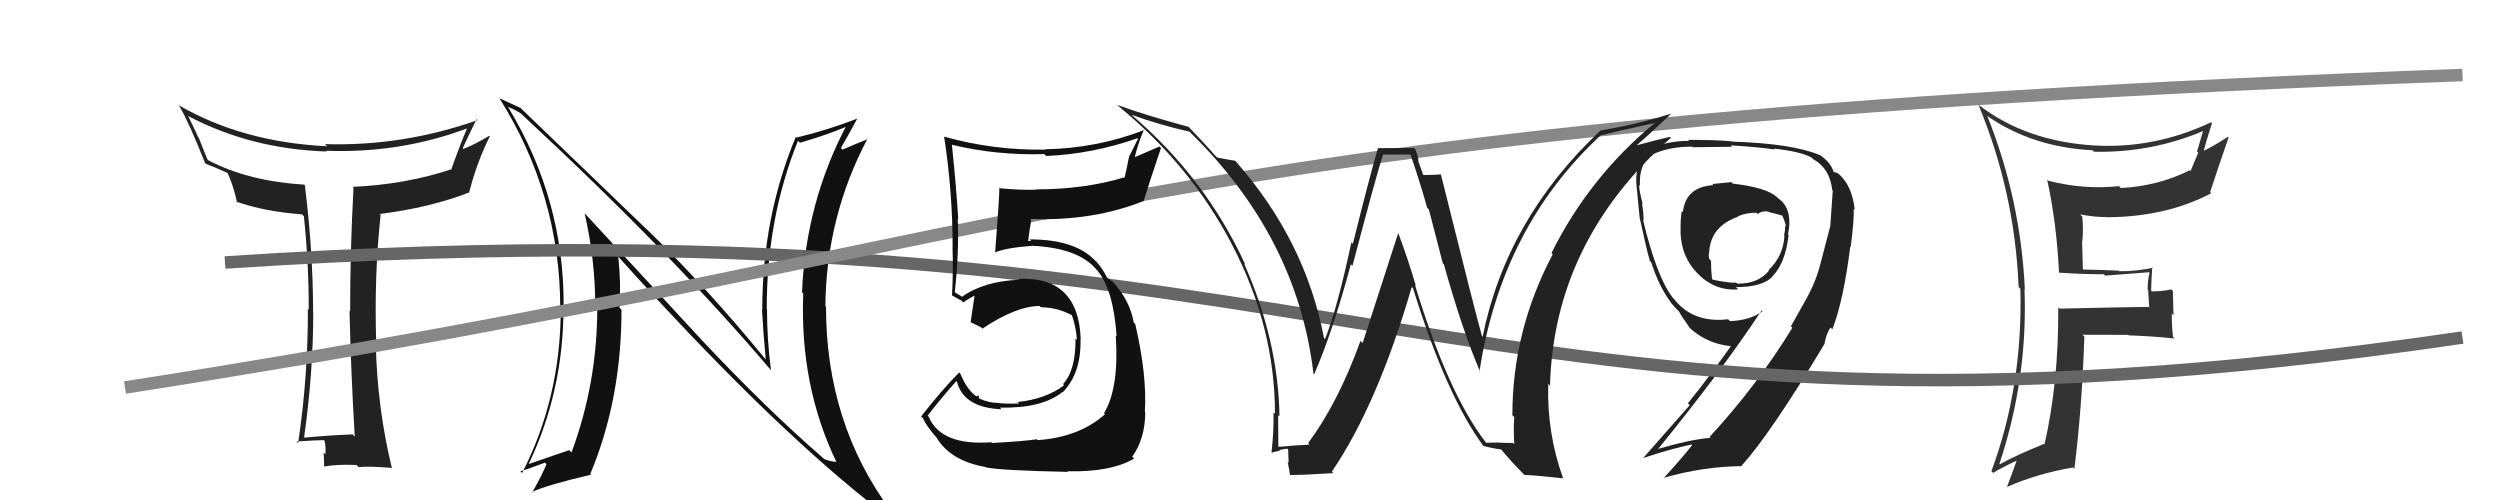
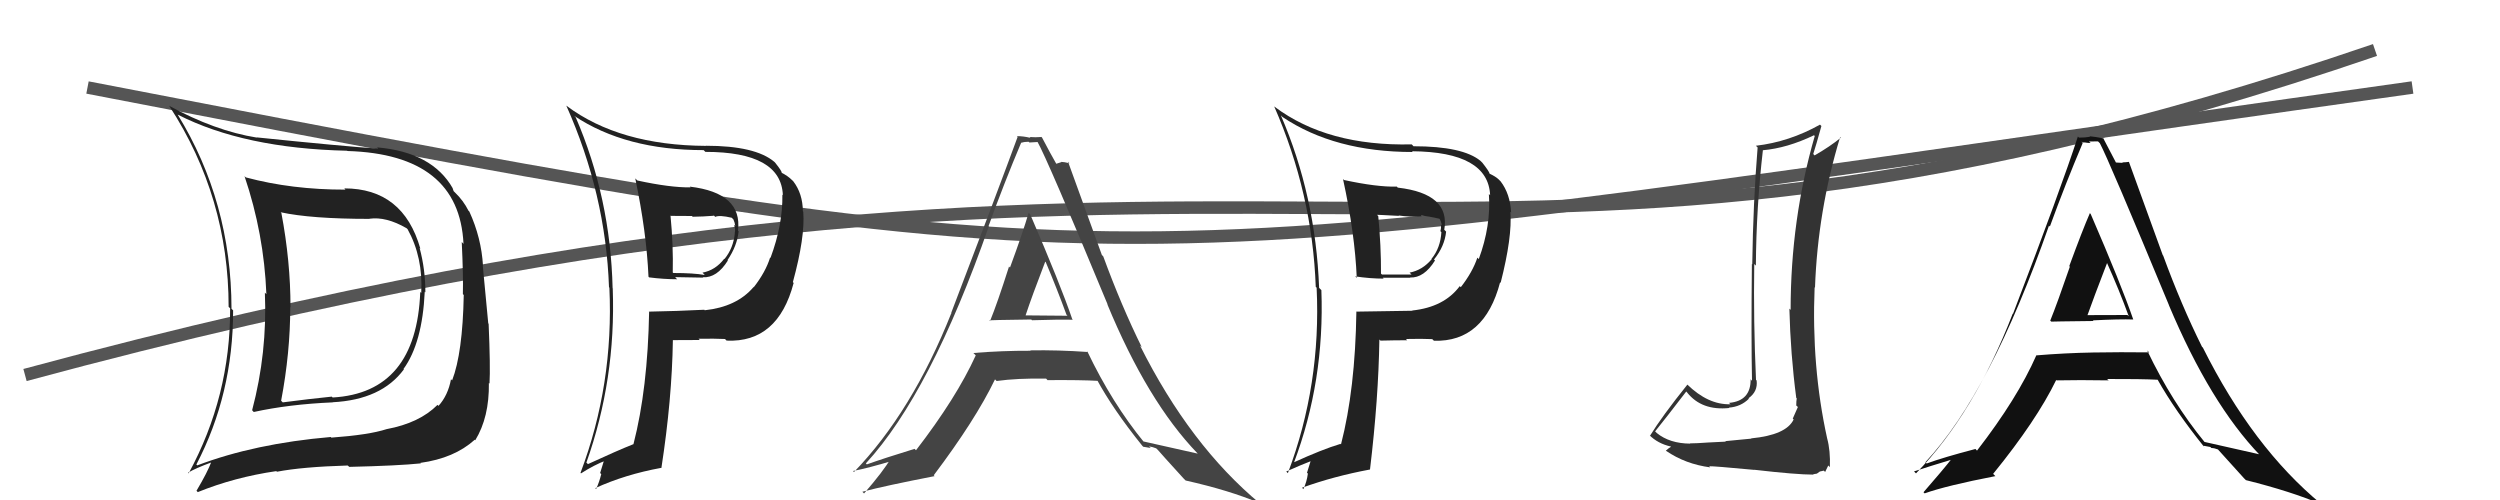
<svg xmlns="http://www.w3.org/2000/svg" width="200" height="40" viewBox="0,0,200,40">
-   <path fill="#222" d="M138.66 14.72L138.51 14.57L136.99 14.72L137.07 14.81Q134.85 14.95 134.63 16.97L134.47 16.81L134.54 16.88Q134.42 17.56 134.45 18.55L134.52 18.61L134.44 18.53Q134.48 20.48 135.74 21.81L135.88 21.95L135.74 21.81Q137.15 23.30 139.05 23.15L139.01 23.10L138.87 22.97Q141.09 22.97 141.85 22.06L141.85 22.05L141.84 22.05Q142.82 21.05 143.09 18.81L143.06 18.78L143.04 18.76Q143.47 16.67 142.21 15.83L142.08 15.70L142.13 15.75Q141.30 15.00 138.63 14.69ZM144.61 23.87L144.56 23.81L143.27 26.11L143.39 26.22Q140.54 30.87 136.77 34.95L136.83 35.01L136.85 35.02Q135.19 35.16 132.49 35.96L132.55 36.02L132.56 36.03Q137.77 29.63 140.93 24.83L140.95 24.85L141.00 24.90Q140.04 25.62 138.41 25.69L138.32 25.61L138.25 25.54Q135.42 25.87 133.90 23.89L133.77 23.76L133.81 23.80Q132.54 22.16 131.44 17.59L131.51 17.66L131.48 17.63Q131.51 17.20 131.36 16.27L131.32 16.23L131.42 16.33Q131.13 15.26 131.13 14.80L131.16 14.84L131.19 14.86Q131.12 13.01 132.19 12.40L132.24 12.45L132.17 12.37Q133.50 11.73 135.37 11.73L135.43 11.79L135.41 11.78Q138.57 11.74 138.57 11.74L138.56 11.73L138.46 11.63Q140.74 11.77 141.99 11.96L142.00 11.97L141.92 11.89Q144.00 12.11 144.92 12.60L145.07 12.75L145.02 12.71Q146.39 13.46 146.58 15.21L146.66 15.30L146.62 15.26Q146.61 15.47 146.42 18.14L146.34 18.06L146.41 18.13Q145.90 20.13 145.67 20.97L145.74 21.04L145.67 20.97Q145.32 22.41 144.56 23.81ZM146.54 26.29L146.49 26.24L146.59 26.34Q147.48 24.04 148.02 19.74L148.02 19.74L148.05 19.77Q148.34 17.59 148.30 16.71L148.21 16.62L148.38 16.79Q148.16 14.74 146.98 13.82L147.01 13.85L146.72 13.76L146.67 13.71Q146.48 13.02 145.57 12.38L145.49 12.30L145.60 12.41Q143.38 11.48 138.58 11.33L138.51 11.26L138.56 11.31Q137.49 11.19 135.05 11.19L135.11 11.25L135.13 11.27Q133.37 11.26 131.89 11.95L131.83 11.88L131.96 12.01Q130.83 12.83 130.90 14.65L130.76 14.51L130.90 14.65Q130.99 15.46 131.18 17.48L131.14 17.44L131.19 17.49Q131.74 20.05 132.00 20.89L132.15 21.04L132.10 20.99Q132.70 22.89 133.66 24.18L133.65 24.17L133.62 24.15Q133.86 24.46 134.24 24.84L134.26 24.86L134.31 24.91Q134.56 25.36 135.21 26.27L135.23 26.29L135.17 26.23Q136.57 27.51 138.51 27.70L138.61 27.80L138.48 27.68Q136.59 30.35 135.03 32.26L135.18 32.41L131.44 36.66L131.43 36.65Q133.69 35.90 135.32 35.56L135.36 35.59L135.37 35.61Q134.66 36.53 133.10 38.24L133.00 38.14L133.08 38.23Q136.19 37.33 139.31 37.29L139.17 37.15L139.30 37.29Q141.64 34.71 145.98 27.48L145.97 27.47L145.86 27.44L145.95 27.53Q146.10 26.69 146.44 26.20ZM140.43 16.94L140.43 16.94L140.61 17.12Q141.03 16.82 141.49 16.94L141.57 17.02L141.51 16.96Q142.22 17.14 142.60 17.25L142.63 17.28L142.56 17.21Q142.81 17.73 142.89 18.15L142.71 17.97L142.80 18.06Q142.83 18.43 142.72 18.82L142.84 18.94L142.76 18.85Q142.66 20.50 141.48 21.61L141.49 21.62L141.52 21.65Q140.62 22.73 138.98 22.69L138.85 22.56L138.89 22.60Q138.55 22.68 137.03 22.38L137.07 22.41L136.96 22.31Q136.88 21.58 136.88 20.86L136.79 20.77L136.73 20.70Q136.70 20.49 136.70 20.26L136.80 20.36L136.73 20.29Q136.78 18.13 139.06 17.33L139.01 17.28L139.04 17.30Q139.67 17.02 140.50 17.02Z" />
-   <path fill="#111" d="M56.07 27.13L46.91 17.21L46.77 17.07Q47.62 20.77 47.62 24.50L47.74 24.62L47.78 24.66Q47.78 30.64 45.72 36.20L45.72 36.19L45.53 36.01Q44.55 36.36 42.31 37.12L42.37 37.19L42.30 37.11Q45.08 31.29 45.08 24.59L45.16 24.67L45.09 24.60Q45.17 16.05 40.68 8.62L40.69 8.63L40.61 8.55Q40.98 8.65 41.66 9.07L41.73 9.13L41.83 9.23Q53.83 20.37 61.68 29.62L61.78 29.72L61.68 29.62Q61.36 27.17 61.36 24.73L61.40 24.77L61.34 24.72Q61.33 17.47 63.84 11.26L63.88 11.30L64.00 11.42Q66.21 10.78 67.81 10.09L67.80 10.08L67.73 10.01Q64.46 16.22 64.16 23.38L64.22 23.44L64.26 23.48Q63.96 30.83 66.93 37.00L66.77 36.84L66.88 36.95Q66.33 36.90 65.91 36.71L65.86 36.65L65.78 36.58Q61.28 32.68 56.06 27.12L56.02 27.08ZM69.47 40.11L69.58 40.22L69.52 40.17Q70.01 40.34 70.42 40.53L70.43 40.54L71.31 40.92L71.31 40.92Q66.08 33.90 66.08 24.54L66.06 24.52L66.03 24.49Q66.10 17.33 69.41 11.08L69.41 11.08L69.45 11.12Q68.81 11.36 67.40 11.97L67.38 11.95L67.27 11.84Q67.73 11.07 68.57 9.51L68.61 9.56L68.55 9.50Q66.14 10.43 63.70 11.01L63.73 11.04L63.66 10.96Q60.98 17.39 60.98 24.81L61.04 24.87L60.96 24.79Q61.07 26.76 61.26 28.74L61.28 28.77L61.16 28.64Q56.47 22.92 51.71 18.31L51.77 18.38L41.79 8.78L41.65 8.64Q41.19 8.44 39.97 7.87L39.86 7.76L39.94 7.84Q44.82 15.58 44.82 24.68L44.88 24.74L44.86 24.72Q44.85 31.83 41.77 37.84L41.76 37.83L41.63 37.71Q41.97 37.62 43.60 37.01L43.60 37.01L43.72 37.13Q43.41 37.92 42.57 39.41L42.52 39.35L42.53 39.37Q43.81 38.78 47.27 37.98L47.36 38.06L47.22 37.92Q49.72 31.97 49.72 24.78L49.59 24.65L49.56 24.62Q49.69 22.66 49.46 20.53L49.32 20.38L49.38 20.44Q60.91 33.30 69.51 40.16Z" />
-   <path fill="#222" d="M28.25 34.80L28.30 34.84L28.21 34.75Q26.37 34.82 24.35 35.01L24.29 34.94L24.33 34.98Q25.06 29.81 25.06 24.98L25.08 25.00L25.05 24.97Q25.04 20.05 24.39 14.83L24.36 14.80L24.33 14.77Q19.88 14.50 16.68 12.83L16.58 12.73L15.90 11.02L15.85 10.97Q15.64 10.46 15.03 9.24L15.03 9.24L15.10 9.31Q20.12 11.93 26.14 12.12L26.22 12.21L26.07 12.06Q32.02 12.29 37.46 10.24L37.35 10.13L37.40 10.18Q36.77 11.67 36.12 13.50L36.18 13.57L36.15 13.53Q32.46 14.76 28.20 14.95L28.15 14.90L28.28 15.03Q28.01 19.97 28.01 24.92L27.91 24.82L27.96 24.87Q28.08 29.94 28.38 34.93ZM38.20 9.60L38.19 9.60L38.21 9.61Q32.20 11.72 26.00 11.53L26.16 11.69L26.17 11.70Q19.37 11.37 14.27 8.40L14.30 8.43L14.35 8.49Q15.11 9.78 16.41 13.05L16.47 13.12L16.45 13.10Q16.99 13.29 18.25 13.86L18.23 13.84L18.19 13.81Q18.63 14.71 18.98 16.23L18.89 16.14L18.87 16.12Q21.12 16.92 24.16 17.15L24.32 17.31L24.31 17.30Q24.70 21.00 24.70 24.77L24.69 24.76L24.63 24.70Q24.65 30.09 23.85 35.45L23.74 35.35L23.72 35.32Q25.40 35.21 25.93 35.21L26.07 35.35L25.94 35.22Q26.09 35.68 26.03 36.34L25.94 36.25L25.89 36.20Q25.93 36.97 25.93 37.31L25.99 37.37L25.94 37.32Q27.01 37.13 28.53 37.20L28.56 37.24L28.69 37.37Q29.48 37.28 31.31 37.43L31.30 37.43L31.36 37.48Q30.17 32.60 30.06 27.42L30.05 27.41L30.10 27.47Q29.92 22.11 30.45 17.20L30.49 17.23L30.37 17.12Q34.37 16.62 37.53 15.40L37.44 15.31L37.53 15.40Q38.16 12.95 39.19 10.90L39.28 10.99L39.15 10.86Q37.88 11.61 37.08 11.91L37.02 11.85L37.02 11.85Q37.56 10.68 38.13 9.53Z" />
-   <path fill="#333" d="M164.82 21.92L164.67 21.77L164.71 21.81Q166.48 21.94 168.31 21.94L168.27 21.91L168.42 22.05Q170.09 21.93 171.91 21.78L171.89 21.75L171.96 21.82Q171.81 22.44 171.81 23.17L171.85 23.20L171.94 24.62L171.87 24.55Q169.53 24.58 164.77 24.69L164.77 24.69L164.66 24.58Q164.70 30.56 163.56 35.55L163.51 35.49L163.53 35.51Q161.46 36.34 159.98 37.14L159.81 36.98L159.95 37.12Q162.23 30.26 161.96 23.14L161.91 23.09L161.99 23.16Q161.65 15.93 158.98 9.27L158.94 9.22L159.04 9.32Q162.65 11.79 167.41 12.02L167.52 12.13L167.53 12.14Q172.11 12.23 176.26 10.48L176.23 10.45L176.25 10.47Q175.99 11.32 175.76 12.12L175.86 12.21L175.24 13.69L175.18 13.62Q172.64 14.89 169.67 15.04L169.62 14.99L169.51 14.89Q166.73 15.19 163.87 14.46L163.77 14.36L163.77 14.36Q164.53 17.82 164.72 21.82ZM176.85 9.74L176.84 9.73L176.89 9.78Q172.31 11.94 167.44 11.63L167.49 11.68L167.43 11.63Q162.06 11.28 158.33 8.42L158.31 8.41L158.27 8.37Q161.18 15.35 161.49 22.96L161.55 23.02L161.63 23.11Q161.83 30.92 159.31 37.70L159.40 37.78L159.45 37.83Q160.11 37.42 161.48 36.78L161.37 36.67L161.39 36.69Q161.15 37.39 160.57 38.92L160.75 39.10L160.60 38.94Q162.94 37.90 165.83 37.40L165.84 37.40L165.95 37.51Q166.56 32.64 166.75 26.93L166.68 26.86L166.60 26.78Q168.43 26.79 170.26 26.79L170.27 26.80L170.30 26.83Q172.15 26.89 173.97 27.08L173.87 26.98L173.84 26.94Q173.74 26.01 173.74 25.09L173.88 25.23L173.83 23.27L173.70 23.15Q172.99 23.31 172.15 23.31L172.11 23.27L172.09 23.25Q172.11 22.39 172.18 21.37L172.24 21.42L172.23 21.42Q170.96 21.70 169.55 21.70L169.47 21.62L169.50 21.65Q168.03 21.59 166.66 21.56L166.63 21.52L166.57 19.34L166.58 19.34Q166.69 18.39 166.58 17.32L166.40 17.14L166.41 17.15Q167.54 17.37 168.53 17.37L168.47 17.31L168.54 17.38Q173.28 17.36 176.90 15.46L176.80 15.36L176.81 15.37Q177.38 13.62 178.29 10.99L178.26 10.95L178.24 10.94Q176.95 11.78 176.15 12.13L176.19 12.16L176.25 12.22Q176.46 11.41 176.96 9.85Z" />
-   <path d="M18 21 C109 15,116 39,197 27" stroke="#666" fill="none" />
-   <path d="M10 31 C87 19,89 10,197 6" stroke="#888" fill="none" />
-   <path fill="#222" d="M118.86 35.39L118.91 35.43L118.84 35.36Q115.83 31.44 113.20 22.80L113.21 22.81L113.27 22.87Q112.66 20.78 111.86 18.64L111.86 18.64L109.01 27.44L108.84 27.27Q107.05 32.22 104.65 35.45L104.77 35.58L104.77 35.57Q103.88 35.60 102.24 35.75L102.30 35.81L102.27 35.78Q102.25 34.47 102.25 33.21L102.27 33.22L102.36 33.32Q102.26 27.20 99.52 21.07L99.66 21.21L99.63 21.18Q96.42 14.21 90.56 9.22L90.65 9.31L90.54 9.19Q92.79 10.00 95.15 10.53L95.08 10.46L95.18 10.56Q103.79 18.95 105.08 29.91L104.98 29.81L105.13 29.95Q106.63 26.50 108.07 21.14L108.18 21.25L108.20 21.26Q110.17 13.75 110.66 12.34L110.68 12.36L112.93 12.36L112.79 12.23Q113.52 14.29 114.17 16.61L114.31 16.76L115.42 21.05L115.51 21.15Q117.02 26.54 118.43 29.78L118.39 29.74L118.36 29.71Q120.12 18.19 128.04 10.84L128.03 10.83L128.03 10.83Q129.53 10.46 132.50 9.81L132.54 9.86L132.46 9.77Q127.17 14.11 124.12 20.24L124.10 20.22L124.22 20.34Q120.99 26.44 120.99 33.21L121.07 33.30L121.14 33.36Q121.07 34.40 121.14 35.54L121.05 35.44L120.00 35.42L119.98 35.40Q119.47 35.42 118.89 35.42ZM125.02 38.20L125.06 38.24L125.03 38.21Q123.74 34.60 123.86 30.71L123.99 30.85L124.00 30.86Q124.31 19.29 133.67 11.03L133.75 11.10L133.59 10.95Q132.63 11.16 130.68 11.69L130.86 11.87L130.76 11.77Q131.73 10.95 133.64 9.16L133.60 9.12L133.60 9.12Q130.99 9.94 128.06 10.44L127.99 10.37L128.05 10.43Q120.51 17.50 118.60 26.98L118.60 26.98L118.58 26.96Q118.13 25.45 115.28 13.99L115.29 14.00L115.24 13.95Q114.80 14.00 113.85 14.00L113.87 14.03L113.45 12.85L113.48 12.88Q113.44 12.42 113.21 11.92L113.13 11.84L110.24 11.85L110.24 11.84Q109.50 14.38 108.23 19.50L108.21 19.48L108.11 19.39Q106.99 24.66 106.00 27.13L105.85 26.98L105.92 27.05Q104.44 19.25 98.88 12.93L98.86 12.91L98.81 12.86Q98.32 12.79 97.37 12.60L97.43 12.66L97.26 12.49Q96.55 11.67 94.99 10.04L95.15 10.19L95.10 10.15Q91.57 9.20 89.40 8.40L89.42 8.42L89.55 8.55Q95.23 13.24 98.50 19.45L98.48 19.43L98.50 19.45Q102.00 26.11 102.00 33.11L101.85 32.96L101.88 32.99Q101.91 34.58 101.72 36.18L101.63 36.09L101.75 36.21Q101.92 36.15 102.38 36.06L102.34 36.02L102.34 36.01Q102.77 35.90 103.00 35.90L103.05 35.94L103.09 37.01L103.01 36.94Q103.13 37.51 103.21 38.04L103.14 37.98L103.16 38.00Q104.38 38.00 106.66 37.85L106.64 37.82L106.55 37.73Q110.20 32.36 112.94 22.96L112.98 22.99L113.04 23.06Q115.75 31.78 118.72 35.74L118.62 35.64L118.63 35.66Q119.28 35.85 120.12 35.96L120.00 35.84L120.03 35.88Q120.81 36.84 121.87 37.91L121.91 37.95L121.97 38.00Q122.70 38.01 125.10 38.27Z" />
-   <path fill="#111" d="M79.40 35.48L79.38 35.46L79.30 35.38Q75.29 35.67 74.30 33.35L74.14 33.20L74.21 33.26Q74.94 32.28 76.50 30.49L76.62 30.61L76.56 30.55Q77.11 32.62 80.12 32.74L80.04 32.65L79.99 32.61Q83.38 32.68 85.01 31.35L85.17 31.51L85.03 31.37Q86.51 29.84 86.44 27.14L86.50 27.20L86.46 27.16Q86.29 22.08 81.49 22.31L81.44 22.25L81.56 22.38Q78.71 22.49 76.95 23.75L76.90 23.69L76.51 23.46L76.28 23.30L76.38 23.40Q76.73 20.25 76.62 17.51L76.59 17.48L76.66 17.55Q76.50 14.88 76.15 11.56L76.18 11.59L76.19 11.59Q79.74 12.44 83.54 12.33L83.62 12.40L83.69 12.48Q87.41 12.32 90.99 11.06L91.04 11.10L90.34 12.51L90.33 12.49Q90.16 13.39 89.97 14.22L89.93 14.19L89.94 14.19Q86.75 15.15 82.86 15.15L82.89 15.18L82.89 15.18Q81.47 15.21 79.99 15.06L80.08 15.14L79.95 15.01Q79.95 15.78 79.61 20.23L79.61 20.24L79.58 20.20Q80.49 19.82 82.54 19.67L82.54 19.66L82.54 19.66Q86.21 19.83 87.66 21.50L87.66 21.51L87.73 21.58Q89.06 23.06 89.33 26.90L89.25 26.83L89.26 26.84Q89.54 31.04 88.32 33.06L88.23 32.97L88.40 33.14Q86.33 34.98 83.01 35.21L82.96 35.16L82.94 35.14Q82.02 35.29 79.36 35.44ZM85.27 37.58L85.33 37.64L85.38 37.70Q88.83 37.79 90.73 36.69L90.75 36.70L90.58 36.54Q91.62 35.06 91.62 32.97L91.67 33.02L91.59 32.94Q91.77 30.03 90.82 25.92L90.62 25.73L90.70 25.80Q90.41 24.14 89.19 22.73L89.03 22.57L89.09 22.67L89.02 22.53L88.58 22.24L88.58 22.24Q88.19 21.43 87.54 20.74L87.66 20.87L87.70 20.94L87.65 20.89Q86.06 19.15 82.37 19.15L82.50 19.28L82.22 19.27L82.25 19.30Q82.31 18.71 82.50 17.60L82.48 17.58L82.42 17.52Q87.47 17.70 91.51 16.07L91.45 16.01L91.50 16.06Q91.92 14.66 92.88 11.84L92.76 11.72L90.63 12.64L90.74 12.75Q91.02 11.51 91.52 10.37L91.64 10.49L91.55 10.40Q87.73 11.87 83.62 11.94L83.68 12.01L83.64 11.97Q79.48 12.04 75.52 10.93L75.64 11.05L75.53 10.94Q76.21 15.35 76.21 19.76L76.18 19.73L76.20 19.75Q76.27 21.73 76.16 23.63L76.21 23.69L76.13 23.61Q76.35 23.75 76.92 24.05L77.00 24.13L77.06 24.20Q77.39 23.95 78.03 23.61L78.02 23.59L77.98 23.55Q77.88 24.25 77.65 25.77L77.66 25.79L77.63 25.76Q78.06 25.96 78.48 26.18L78.55 26.25L78.59 26.29Q81.31 24.48 83.17 24.48L83.21 24.52L83.27 24.58Q84.61 24.59 85.79 25.24L85.60 25.04L85.74 25.18Q86.11 26.24 86.15 27.19L86.00 27.04L86.04 27.09Q86.07 29.62 85.04 30.73L85.09 30.77L85.13 30.82Q83.66 31.93 81.41 32.16L81.44 32.19L81.53 32.28Q80.54 32.32 79.85 32.24L79.79 32.18L79.84 32.23Q79.13 32.24 78.36 31.89L78.31 31.84L78.31 31.65L78.11 31.68L78.21 31.78Q77.37 31.24 76.84 29.91L76.88 29.95L76.73 29.80Q75.36 31.18 73.69 33.31L73.82 33.44L73.84 33.46Q74.07 34.03 74.90 34.98L74.95 35.02L74.91 34.99Q76.03 36.87 78.85 37.36L78.80 37.32L78.87 37.39Q80.07 37.64 85.44 37.75Z" />
+   <path d="M2 30 C102 3,114 30,190 4" stroke="#555" fill="none" />
+   <path d="M7 7 C95 24,86 22,193 7" stroke="#555" fill="none" />
+   <path fill="#222" d="M27.54 15.07L27.60 15.13L27.64 15.17Q23.35 15.18 19.66 14.19L19.59 14.12L19.56 14.09Q21.12 18.70 21.31 23.53L21.31 23.53L21.19 23.41Q21.39 28.22 20.17 32.82L20.19 32.84L20.30 32.96Q23.12 32.34 26.62 32.19L26.65 32.23L26.61 32.18Q30.52 31.98 32.31 29.55L32.30 29.53L32.28 29.52Q33.79 27.44 33.98 23.33L34.04 23.40L34.03 23.38Q34.03 21.55 33.57 19.84L33.52 19.79L33.63 19.90Q32.26 15.07 27.54 15.07ZM15.67 37.12L15.65 37.09L15.71 37.16Q18.65 31.53 18.65 24.83L18.63 24.81L18.52 24.70Q18.51 16.16 14.21 9.16L14.25 9.20L14.22 9.17Q19.51 11.87 27.77 12.06L27.69 11.98L27.79 12.08Q36.74 12.35 37.08 19.51L36.96 19.38L36.94 19.36Q37.07 22.08 37.03 23.53L37.17 23.67L37.10 23.60Q37.01 28.26 36.17 30.43L36.08 30.34L36.08 30.34Q35.84 31.63 35.08 32.47L34.96 32.35L35.00 32.39Q33.56 33.84 30.93 34.33L31.09 34.49L30.93 34.33Q29.52 34.79 26.51 35.01L26.51 35.01L26.46 34.96Q20.39 35.48 15.78 37.23ZM33.62 37.02L33.52 36.92L33.63 37.03Q36.34 36.66 37.98 35.18L37.96 35.16L38.02 35.22Q39.15 33.38 39.11 30.64L39.21 30.73L39.16 30.68Q39.24 29.40 39.09 25.90L39.06 25.87L38.62 21.23L38.64 21.26Q38.51 19.03 37.55 16.93L37.52 16.89L37.48 16.86Q37.07 16.04 36.39 15.39L36.29 15.29L36.21 15.06L36.23 15.08Q34.58 12.17 30.17 11.79L30.12 11.74L30.26 11.89Q27.53 11.71 20.53 10.99L20.58 11.04L20.56 11.01Q17.19 10.47 13.50 8.45L13.48 8.43L13.57 8.52Q18.29 15.79 18.29 24.55L18.26 24.52L18.41 24.66Q18.44 31.70 15.09 37.87L15.06 37.84L15.04 37.82Q15.63 37.46 16.97 36.97L17.06 37.06L16.92 36.92Q16.60 37.78 15.72 39.26L15.76 39.30L15.82 39.37Q18.75 38.18 22.10 37.69L22.11 37.69L22.15 37.74Q24.16 37.35 27.82 37.24L27.83 37.25L27.94 37.35Q31.84 37.26 33.67 37.07ZM33.57 23.31L33.75 23.49L33.62 23.36Q33.31 31.42 26.61 31.80L26.51 31.70L26.54 31.73Q24.68 31.92 22.62 32.19L22.66 32.23L22.49 32.06Q23.22 28.22 23.22 24.57L23.30 24.64L23.24 24.59Q23.24 20.89 22.51 17.04L22.52 17.05L22.45 16.98Q24.88 17.51 29.56 17.51L29.50 17.44L29.55 17.50Q30.89 17.31 32.53 18.26L32.57 18.30L32.61 18.34Q33.85 20.58 33.70 23.43Z" />
+   <path fill="#222" d="M50.93 14.37L50.99 14.44L50.82 14.27Q51.72 18.56 51.88 22.14L51.87 22.13L51.93 22.19Q53.11 22.34 54.17 22.34L54.01 22.17L56.25 22.21L56.22 22.18Q57.35 22.25 58.23 20.84L58.16 20.77L58.20 20.81Q58.97 19.68 59.09 18.50L59.00 18.41L59.04 18.45Q59.41 15.43 55.18 14.93L55.19 14.94L55.24 14.99Q53.61 15.01 50.99 14.44ZM51.89 24.89L51.92 24.92L51.93 24.93Q51.82 31.10 50.68 35.52L50.69 35.53L50.68 35.53Q49.35 36.06 47.03 37.13L46.98 37.07L46.91 37.01Q49.28 30.36 49.02 23.09L49.10 23.17L49.01 23.07Q48.84 15.83 46.06 9.39L46.04 9.37L45.94 9.27Q50.04 12.01 56.29 12.01L56.38 12.10L56.43 12.15Q62.48 12.15 62.63 15.61L62.53 15.51L62.59 15.57Q62.63 17.97 61.64 20.63L61.63 20.63L61.61 20.60Q61.25 21.76 60.30 22.98L60.20 22.89L60.28 22.97Q58.93 24.55 56.38 24.82L56.34 24.78L56.34 24.78Q54.17 24.89 51.92 24.93ZM58.01 27.13L58.12 27.24L58.13 27.25Q62.23 27.43 63.49 22.64L63.54 22.69L63.43 22.57Q64.42 18.95 64.26 16.94L64.20 16.87L64.23 16.91Q64.22 15.49 63.46 14.50L63.44 14.48L63.42 14.46Q63.00 14.04 62.50 13.81L62.66 13.97L62.53 13.84Q62.61 13.76 62.00 13.00L61.96 12.96L61.95 12.95Q60.43 11.66 56.47 11.66L56.51 11.70L56.48 11.67Q49.56 11.63 45.33 8.47L45.34 8.48L45.30 8.44Q48.46 15.52 48.72 22.98L48.78 23.04L48.75 23.01Q49.11 30.75 46.44 37.83L46.45 37.84L46.48 37.87Q47.52 37.20 48.51 36.82L48.37 36.68L48.01 37.84L48.10 37.93Q47.95 38.55 47.69 39.12L47.61 39.04L47.62 39.05Q50.00 37.96 52.89 37.43L52.90 37.44L52.91 37.45Q53.76 31.94 53.83 27.22L53.81 27.20L53.82 27.21Q54.99 27.20 55.98 27.20L55.86 27.07L55.89 27.10Q57.20 27.08 58.00 27.12ZM57.04 17.18L57.07 17.20L57.22 17.35Q57.55 17.19 58.54 17.42L58.56 17.44L58.67 17.55Q58.78 17.78 58.82 18.08L58.67 17.93L58.71 17.97Q58.86 18.35 58.78 18.61L58.77 18.60L58.79 18.62Q58.68 19.84 57.96 20.72L57.82 20.58L57.94 20.70Q57.23 21.62 56.20 21.81L56.25 21.86L56.38 22.00Q55.50 21.84 53.87 21.84L53.86 21.83L53.82 21.80Q53.87 19.60 53.64 17.24L53.67 17.27L55.36 17.28L55.41 17.34Q56.25 17.33 57.12 17.26Z" />
+   <path fill="#444" d="M79.15 25.64L79.11 25.60L79.15 25.64Q79.11 25.60 82.50 25.56L82.51 25.57L82.56 25.62Q84.77 25.55 85.83 25.58L85.85 25.60L85.78 25.53Q84.84 22.77 82.41 17.13L82.48 17.20L82.29 17.02Q81.85 18.55 80.80 21.40L80.67 21.28L80.72 21.33Q79.78 24.28 79.20 25.69ZM86.91 28.03L87.01 28.13L87.04 28.16Q84.63 27.99 82.42 28.03L82.44 28.05L82.45 28.06Q80.16 28.05 77.87 28.24L77.98 28.35L78.06 28.43Q76.51 31.83 73.28 36.02L73.13 35.88L73.16 35.91Q70.72 36.66 69.35 37.15L69.33 37.14L69.27 37.07Q74.43 31.46 79.11 18.10L79.07 18.05L79.09 18.07Q80.33 14.64 81.70 11.40L81.70 11.40L81.72 11.42Q81.95 11.34 82.29 11.34L82.35 11.40L83.03 11.36L82.98 11.31Q83.78 12.71 88.61 24.36L88.59 24.35L88.58 24.33Q91.80 32.12 95.80 36.27L95.98 36.46L95.82 36.29Q95.33 36.18 91.45 35.31L91.49 35.35L91.54 35.40Q88.96 32.25 86.98 28.10ZM91.40 35.68L91.46 35.74L92.06 35.84L91.92 35.71Q92.20 35.75 92.50 35.87L92.50 35.87L92.66 36.03Q92.85 36.26 94.68 38.27L94.77 38.36L94.85 38.44Q98.37 39.23 100.77 40.25L100.69 40.18L100.82 40.30Q95.20 35.63 91.20 27.64L91.32 27.75L91.35 27.79Q89.71 24.47 88.26 20.51L88.15 20.40L85.44 12.93L85.56 13.06Q85.11 12.95 84.89 12.95L84.91 12.97L84.50 13.10L84.49 13.08Q84.08 12.37 83.36 11.00L83.25 10.90L83.31 10.96Q82.82 11.00 82.37 10.96L82.40 10.99L82.44 11.03Q81.88 10.89 81.35 10.89L81.40 10.94L81.41 10.95Q79.98 14.86 76.10 25.02L76.17 25.09L76.11 25.04Q72.96 32.96 68.32 37.76L68.38 37.82L68.24 37.68Q69.45 37.45 71.47 36.84L71.33 36.70L71.28 36.65Q70.68 37.69 69.12 39.48L69.10 39.45L68.99 39.34Q70.85 38.85 74.77 38.09L74.59 37.91L74.70 38.02Q78.04 33.59 79.60 30.35L79.72 30.47L79.73 30.48Q81.37 30.25 83.69 30.29L83.84 30.45L83.80 30.41Q86.49 30.39 87.86 30.47L87.76 30.37L87.73 30.33Q89.03 32.74 91.39 35.67ZM83.64 20.96L83.63 20.94L83.66 20.97Q84.55 23.08 85.32 25.18L85.40 25.26L82.06 25.23L82.05 25.22Q82.55 23.71 83.62 20.93Z" />
+   <path fill="#222" d="M107.49 14.37L107.40 14.28L107.44 14.32Q108.39 18.66 108.54 22.23L108.54 22.23L108.41 22.11Q109.62 22.29 110.69 22.29L110.63 22.22L112.83 22.22L112.81 22.20Q113.92 22.25 114.80 20.84L114.77 20.81L114.72 20.76Q115.57 19.71 115.69 18.53L115.53 18.37L115.54 18.39Q116.05 15.50 111.83 15.01L111.84 15.03L111.75 14.93Q110.15 14.97 107.52 14.40ZM108.48 24.92L108.53 24.96L108.51 24.94Q108.42 31.13 107.28 35.55L107.33 35.60L107.24 35.51Q105.80 35.94 103.48 37.00L103.58 37.11L103.51 37.03Q105.98 30.48 105.71 23.21L105.59 23.09L105.53 23.03Q105.25 15.66 102.47 9.23L102.63 9.39L102.60 9.36Q106.77 12.16 113.01 12.16L113.03 12.18L112.96 12.10Q119.06 12.15 119.21 15.62L119.21 15.62L119.11 15.52Q119.29 18.06 118.30 20.73L118.23 20.65L118.19 20.61Q117.81 21.76 116.86 22.98L116.94 23.05L116.78 22.89Q115.53 24.57 112.98 24.84L113.06 24.92L113.00 24.86Q110.74 24.89 108.49 24.93ZM114.58 27.13L114.66 27.21L114.72 27.26Q118.75 27.38 120.01 22.58L120.00 22.58L120.05 22.63Q120.99 18.95 120.83 16.94L120.81 16.91L120.89 17.00Q120.81 15.50 120.05 14.51L120.06 14.52L119.88 14.34Q119.65 14.12 119.16 13.89L119.05 13.78L119.17 13.90Q119.16 13.74 118.55 12.97L118.59 13.02L118.45 12.88Q117.04 11.70 113.08 11.70L113.09 11.71L112.94 11.55Q106.20 11.71 101.98 8.55L101.97 8.54L101.93 8.50Q104.99 15.48 105.26 22.95L105.42 23.10L105.33 23.02Q105.70 30.77 103.03 37.85L102.87 37.69L102.90 37.72Q104.08 37.19 105.07 36.81L104.92 36.66L104.56 37.82L104.63 37.89Q104.54 38.56 104.27 39.13L104.14 39.00L104.16 39.02Q106.70 38.10 109.60 37.56L109.50 37.47L109.60 37.56Q110.28 31.88 110.35 27.16L110.46 27.27L110.44 27.25Q111.58 27.22 112.57 27.22L112.47 27.11L112.47 27.12Q113.78 27.09 114.58 27.13ZM113.78 17.34L113.79 17.35L113.69 17.25Q114.21 17.28 115.20 17.51L115.21 17.52L115.12 17.43Q115.31 17.73 115.34 18.03L115.29 17.98L115.27 17.96Q115.31 18.23 115.23 18.49L115.30 18.56L115.31 18.57Q115.24 19.83 114.52 20.71L114.51 20.70L114.54 20.73Q113.79 21.62 112.76 21.81L112.78 21.82L112.92 21.96Q112.19 21.96 110.56 21.96L110.51 21.92L110.48 21.89Q110.49 19.65 110.26 17.29L110.16 17.18L111.91 17.27L111.89 17.24Q112.86 17.38 113.74 17.30Z" />
+   <path fill="#111" d="M163.95 25.58L164.02 25.65L164.10 25.73Q164.09 25.72 167.48 25.68L167.38 25.59L167.42 25.63Q169.60 25.52 170.67 25.56L170.65 25.54L170.66 25.56Q169.70 22.77 167.26 17.13L167.22 17.08L167.19 17.05Q166.59 18.43 165.54 21.29L165.71 21.46L165.59 21.33Q164.59 24.24 164.02 25.65ZM171.78 28.04L171.95 28.21L171.93 28.19Q169.65 28.16 167.44 28.20L167.42 28.18L167.45 28.20Q165.20 28.24 162.91 28.43L162.88 28.39L162.91 28.42Q161.40 31.86 158.16 36.05L158.02 35.90L158.03 35.92Q155.50 36.58 154.13 37.08L154.13 37.08L154.03 36.98Q159.24 31.41 163.92 18.05L163.90 18.03L163.99 18.12Q165.24 14.69 166.61 11.46L166.44 11.28L166.48 11.33Q166.91 11.44 167.25 11.44L167.12 11.32L167.84 11.31L167.99 11.46Q168.69 12.77 173.52 24.42L173.40 24.29L173.51 24.41Q176.82 32.28 180.81 36.43L180.68 36.29L180.73 36.34Q180.23 36.22 176.34 35.35L176.47 35.48L176.38 35.38Q173.76 32.19 171.78 28.05ZM176.39 35.81L176.23 35.65L176.83 35.76L176.91 35.84Q177.14 35.84 177.45 35.96L177.54 36.05L177.35 35.86Q177.70 36.24 179.52 38.26L179.66 38.40L179.67 38.41Q183.32 39.32 185.72 40.35L185.66 40.29L185.71 40.33Q180.22 35.80 176.23 27.81L176.12 27.70L176.16 27.74Q174.50 24.40 173.05 20.44L173.02 20.41L170.31 12.94L170.32 12.95Q170.01 12.99 169.78 12.99L169.82 13.03L169.26 13.00L169.29 13.03Q168.96 12.39 168.24 11.02L168.12 10.90L168.29 11.07Q167.62 10.94 167.17 10.90L167.27 11.01L167.20 10.94Q166.85 11.01 166.32 11.01L166.35 11.04L166.23 10.92Q164.93 14.95 161.04 25.11L160.91 24.98L161.02 25.09Q157.93 33.07 153.28 37.87L153.12 37.71L153.13 37.71Q154.21 37.35 156.23 36.74L156.32 36.83L156.16 36.67Q155.44 37.59 153.88 39.38L153.96 39.46L153.97 39.47Q155.71 38.85 159.63 38.09L159.52 37.98L159.45 37.91Q162.93 33.63 164.50 30.39L164.51 30.41L164.53 30.43Q166.36 30.39 168.69 30.43L168.62 30.37L168.57 30.32Q171.26 30.31 172.63 30.38L172.59 30.34L172.59 30.34Q174.01 32.87 176.37 35.80ZM168.53 20.98L168.50 20.96L168.55 21.01Q169.54 23.21 170.30 25.30L170.19 25.20L166.89 25.21L166.97 25.29Q167.50 23.80 168.57 21.03Z" />
+   <path fill="#333" d="M140.17 35.15L140.11 35.09L138.03 35.29L138.06 35.33Q137.62 35.34 136.65 35.40L136.59 35.34L136.65 35.40Q135.70 35.47 135.20 35.47L135.20 35.47L135.22 35.49Q133.57 35.48 132.54 34.64L132.49 34.59L132.41 34.51Q133.26 33.46 134.90 31.32L135.01 31.44L134.97 31.40Q136.14 32.87 138.34 32.64L138.42 32.72L138.31 32.61Q139.27 32.54 139.92 31.89L140.03 32.00L139.88 31.86Q140.64 31.32 140.53 30.44L140.45 30.36L140.48 30.39Q140.27 25.69 140.34 21.12L140.44 21.22L140.47 21.25Q140.50 16.64 141.03 12.03L140.98 11.97L141.02 12.02Q142.98 11.85 145.12 10.82L145.03 10.73L145.18 10.88Q143.25 17.56 143.25 24.79L143.17 24.71L143.15 24.69Q143.24 28.33 143.70 31.83L143.59 31.72L143.74 31.87Q143.70 32.09 143.70 32.43L143.66 32.40L143.83 32.56Q143.65 32.96 143.42 33.49L143.60 33.66L143.49 33.56Q142.90 34.80 140.09 35.07ZM145.04 37.93L145.06 37.94L145.35 37.89L145.59 37.72L145.91 37.65L146.01 37.76Q146.19 37.36 146.26 37.24L146.43 37.41L146.39 37.37Q146.44 36.05 146.17 35.06L146.28 35.17L146.17 35.06Q144.91 29.34 145.17 22.98L145.10 22.91L145.20 23.01Q145.42 16.87 147.21 10.97L147.23 10.99L147.26 11.02Q146.42 11.71 145.17 12.43L145.14 12.41L145.06 12.32Q145.29 11.61 145.71 10.09L145.71 10.08L145.60 9.97Q143.14 11.35 140.47 11.66L140.60 11.79L140.61 11.79Q140.25 16.20 140.18 21.15L140.18 21.15L140.15 21.12Q140.09 27.03 140.16 30.46L140.01 30.31L140.05 30.34Q140.07 32.08 138.32 32.23L138.48 32.39L138.42 32.34Q136.65 32.39 134.97 30.75L134.95 30.73L134.99 30.77Q132.96 33.30 132.00 34.86L131.89 34.75L131.94 34.80Q132.63 35.49 133.66 35.72L133.62 35.68L133.68 35.74Q133.53 35.82 133.27 36.05L133.26 36.04L133.29 36.07Q134.84 37.13 136.82 37.39L136.77 37.34L136.73 37.30Q137.05 37.28 140.34 37.59L140.41 37.65L140.33 37.58Q143.71 37.97 145.09 37.97Z" />
</svg>
